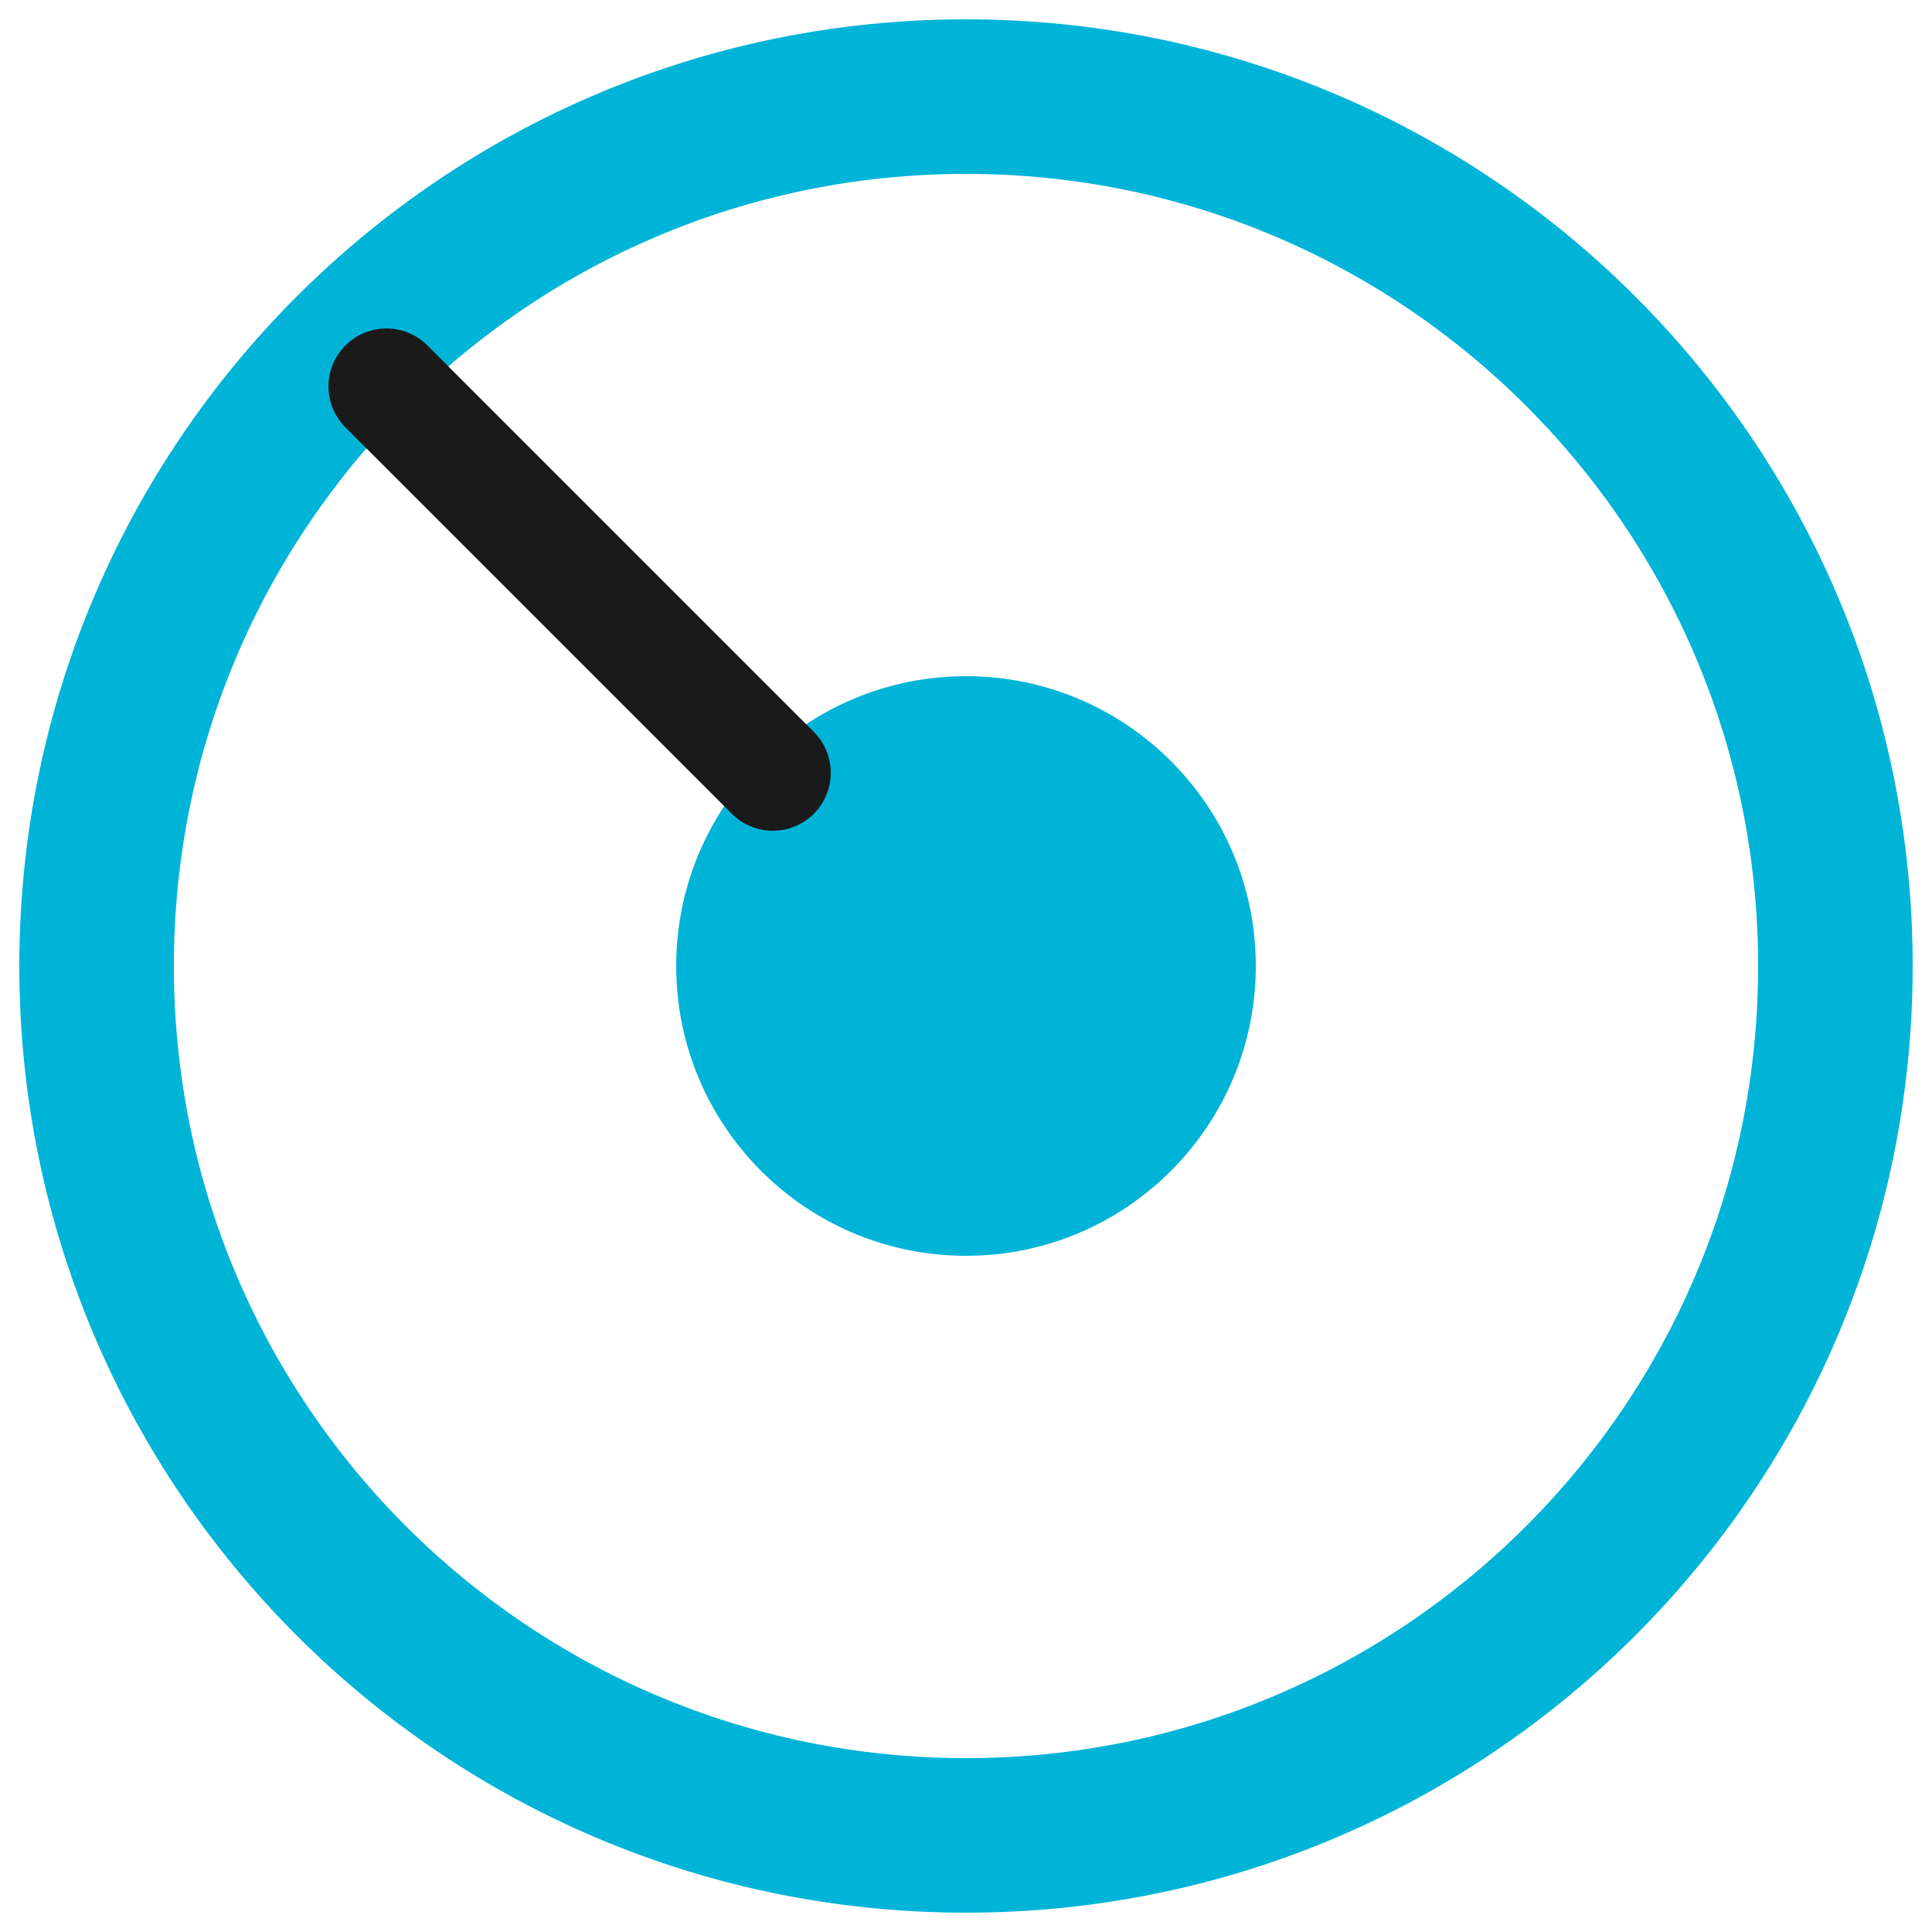
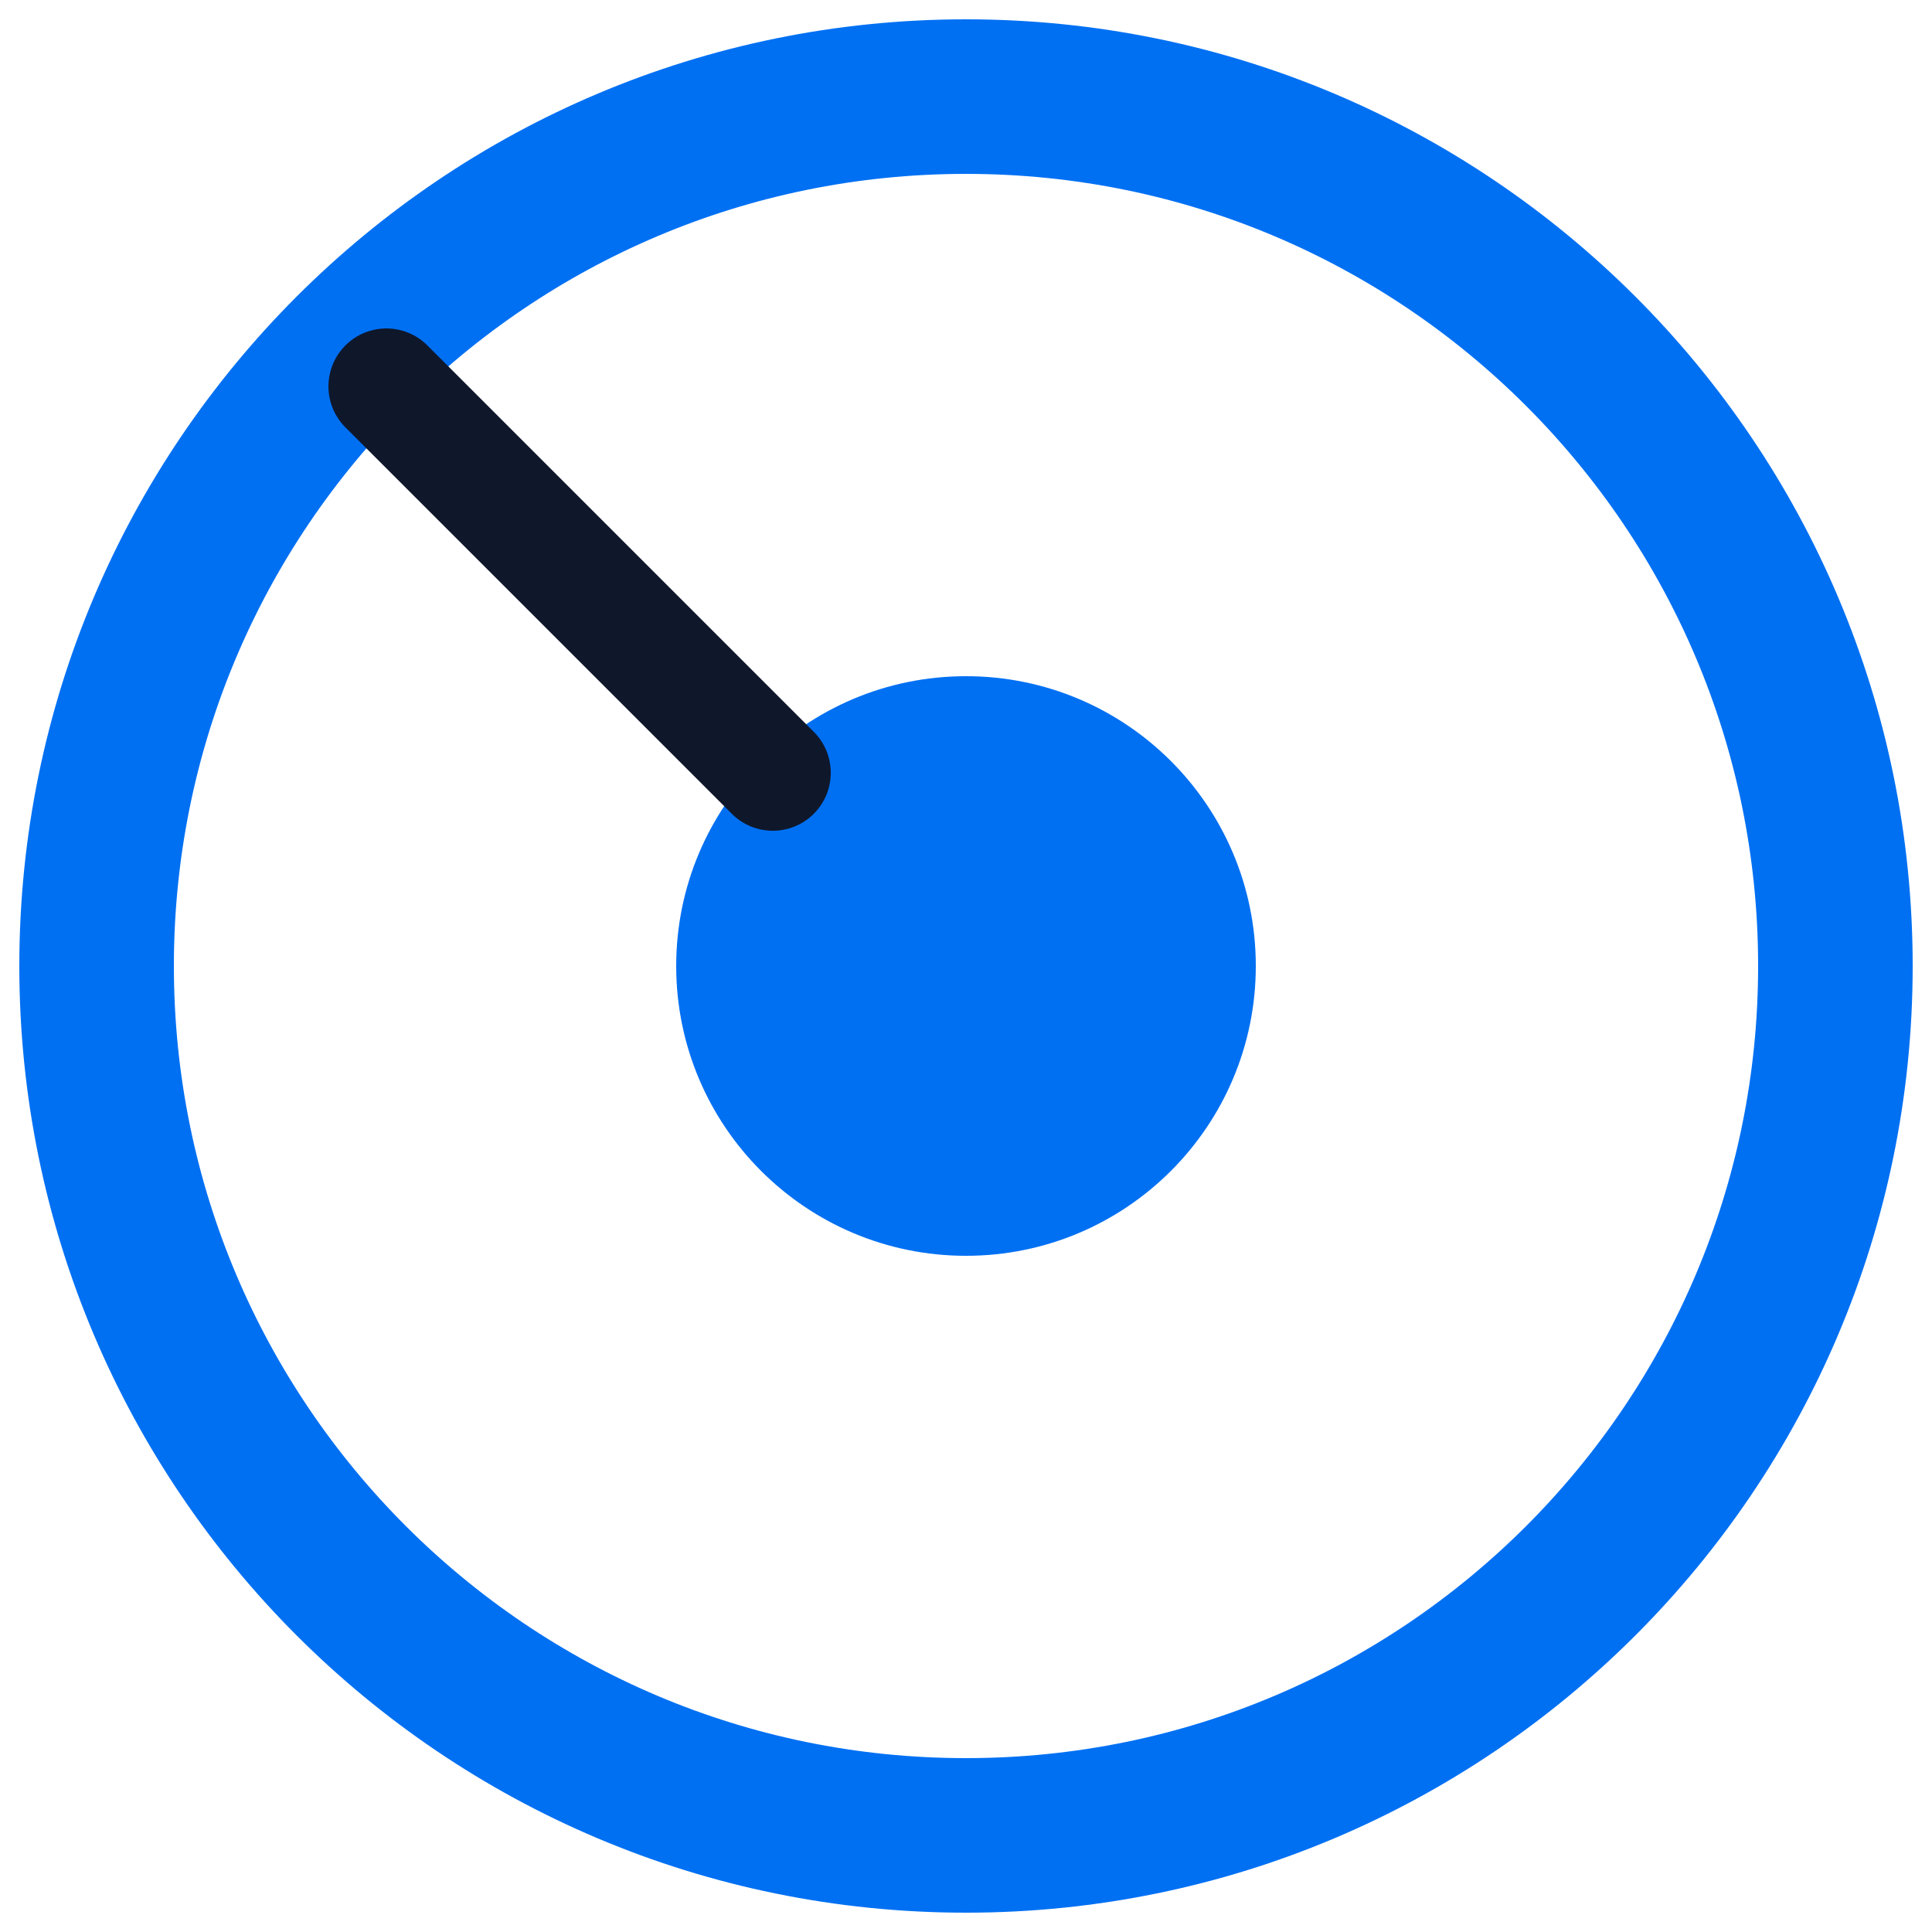
<svg xmlns="http://www.w3.org/2000/svg" width="100" height="100" viewBox="0 0 100 100" fill="none">
-   <circle cx="50" cy="50" r="45" stroke="#00B4D8" stroke-width="8" />
-   <circle cx="50" cy="50" r="15" fill="#00B4D8" />
-   <path d="M20 20L40 40" stroke="#1A1A1B" stroke-width="6" stroke-linecap="round" />
+   <circle cx="50" cy="50" r="45" stroke="#0070f3" stroke-width="8" />
+   <circle cx="50" cy="50" r="15" fill="#0070f3" />
+   <path d="M20 20L40 40" stroke="#0f172a" stroke-width="6" stroke-linecap="round" />
</svg>
